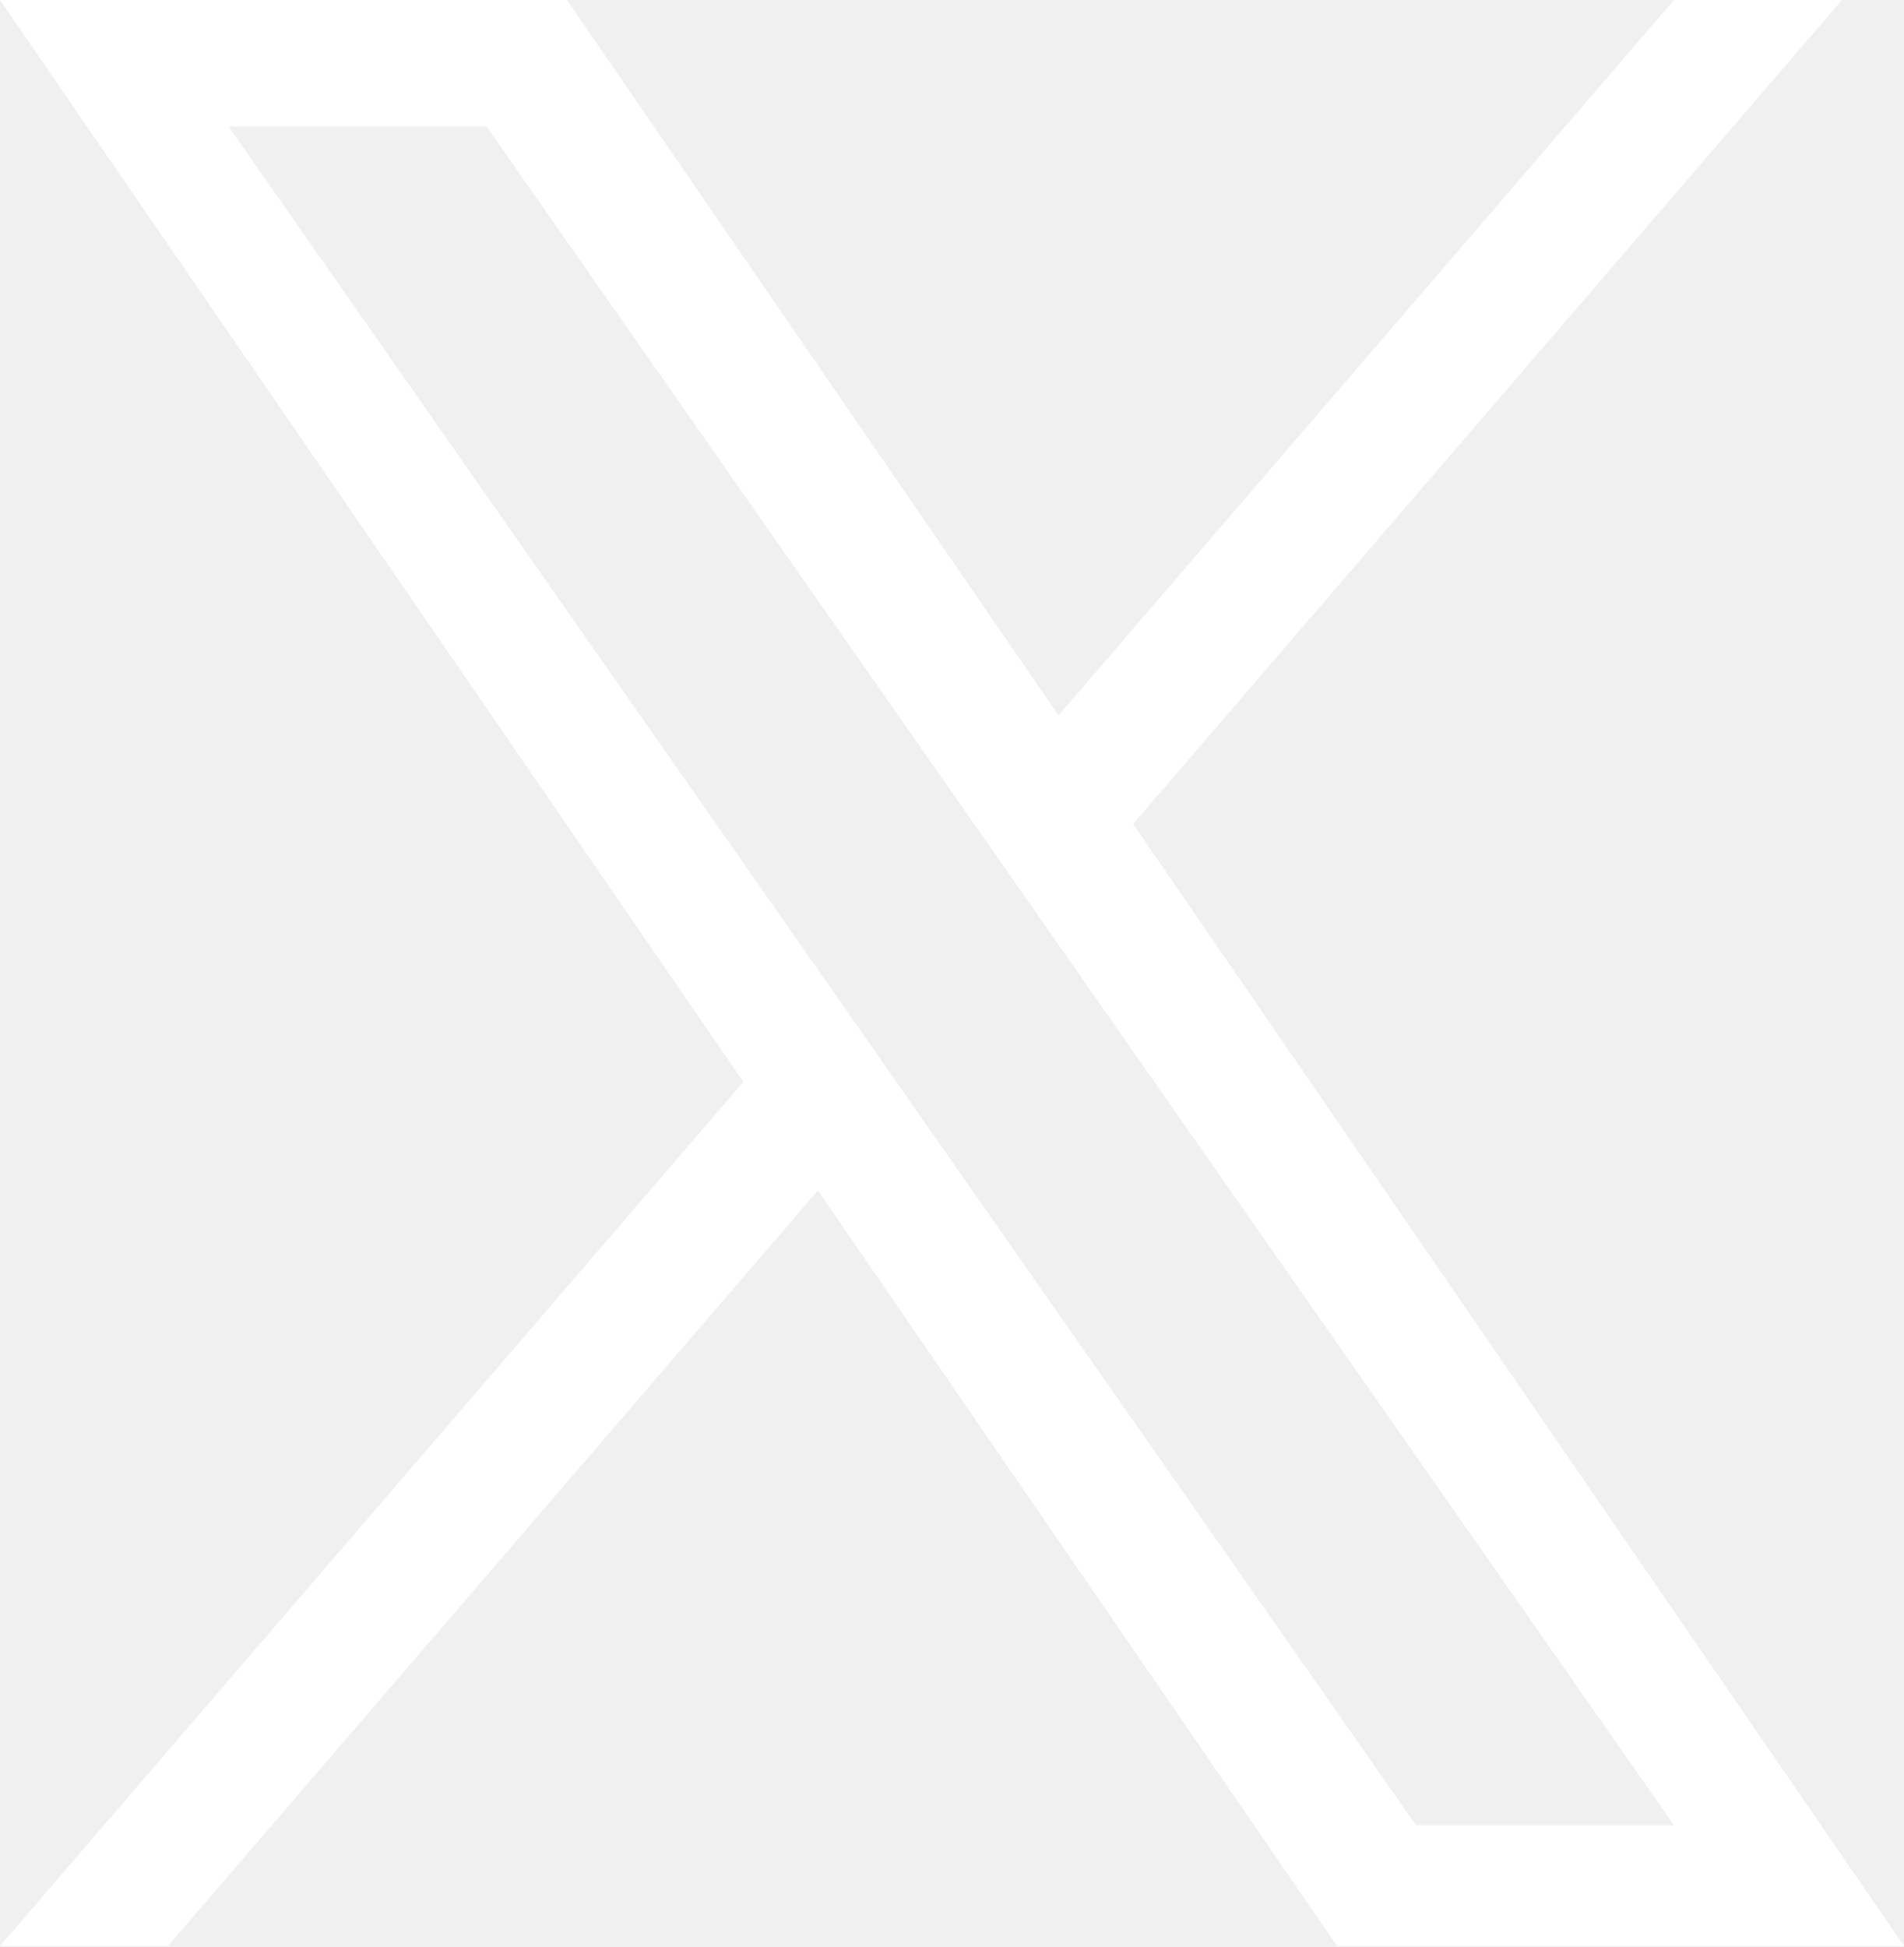
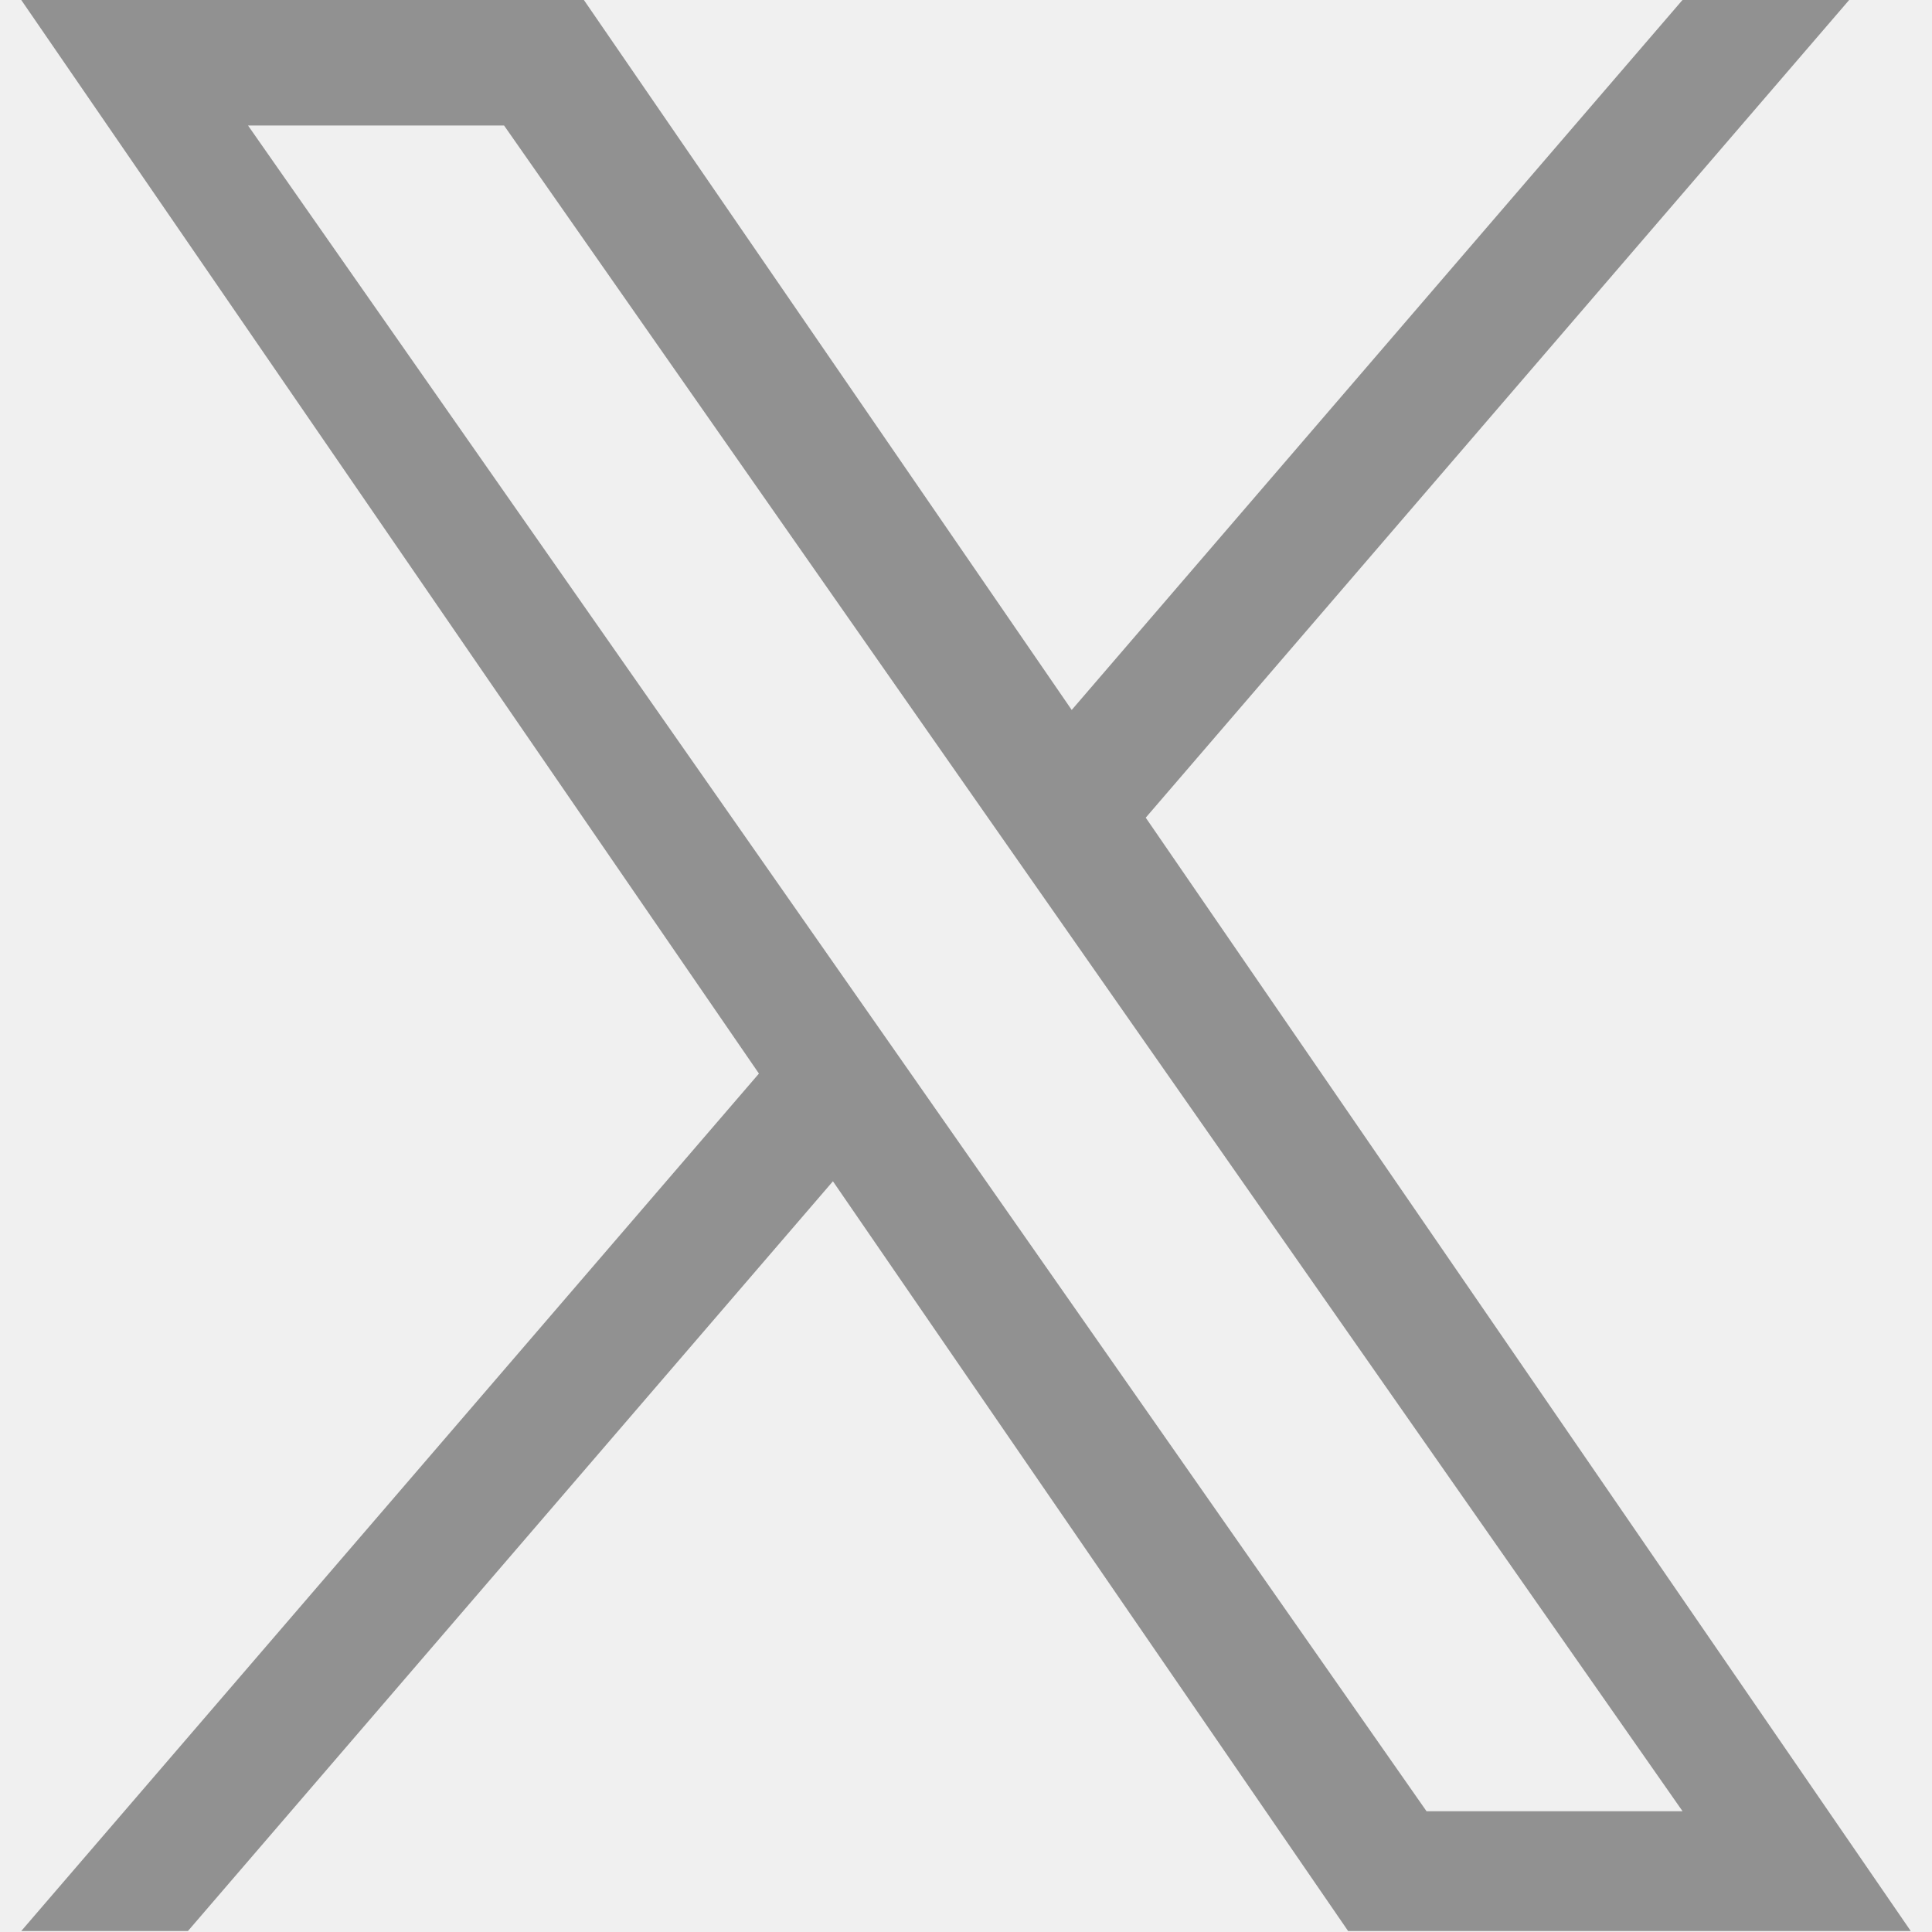
- <svg xmlns="http://www.w3.org/2000/svg" width="1200" height="1227" viewBox="0 0 1200 1227" fill="none">
-   <path d="M714.163 519.284L1160.89 0H1055.03L667.137 450.887L357.328 0H0L468.492 681.821L0 1226.37H105.866L515.491 750.218L842.672 1226.37H1200L714.137 519.284H714.163ZM569.165 687.828L521.697 619.934L144.011 79.694H306.615L611.412 515.685L658.88 583.579L1055.08 1150.3H892.476L569.165 687.854V687.828Z" fill="white" />
+ <svg xmlns="http://www.w3.org/2000/svg" width="14" height="14" viewBox="0 0 1200 1227" fill="none">
+   <path d="M714.163 519.284L1160.89 0H1055.03L667.137 450.887L357.328 0H0L468.492 681.821L0 1226.37H105.866L515.491 750.218L842.672 1226.37H1200L714.137 519.284H714.163ZM569.165 687.828L521.697 619.934L144.011 79.694H306.615L611.412 515.685L658.88 583.579L1055.08 1150.3H892.476L569.165 687.854V687.828Z" fill="#919191" />
</svg>
